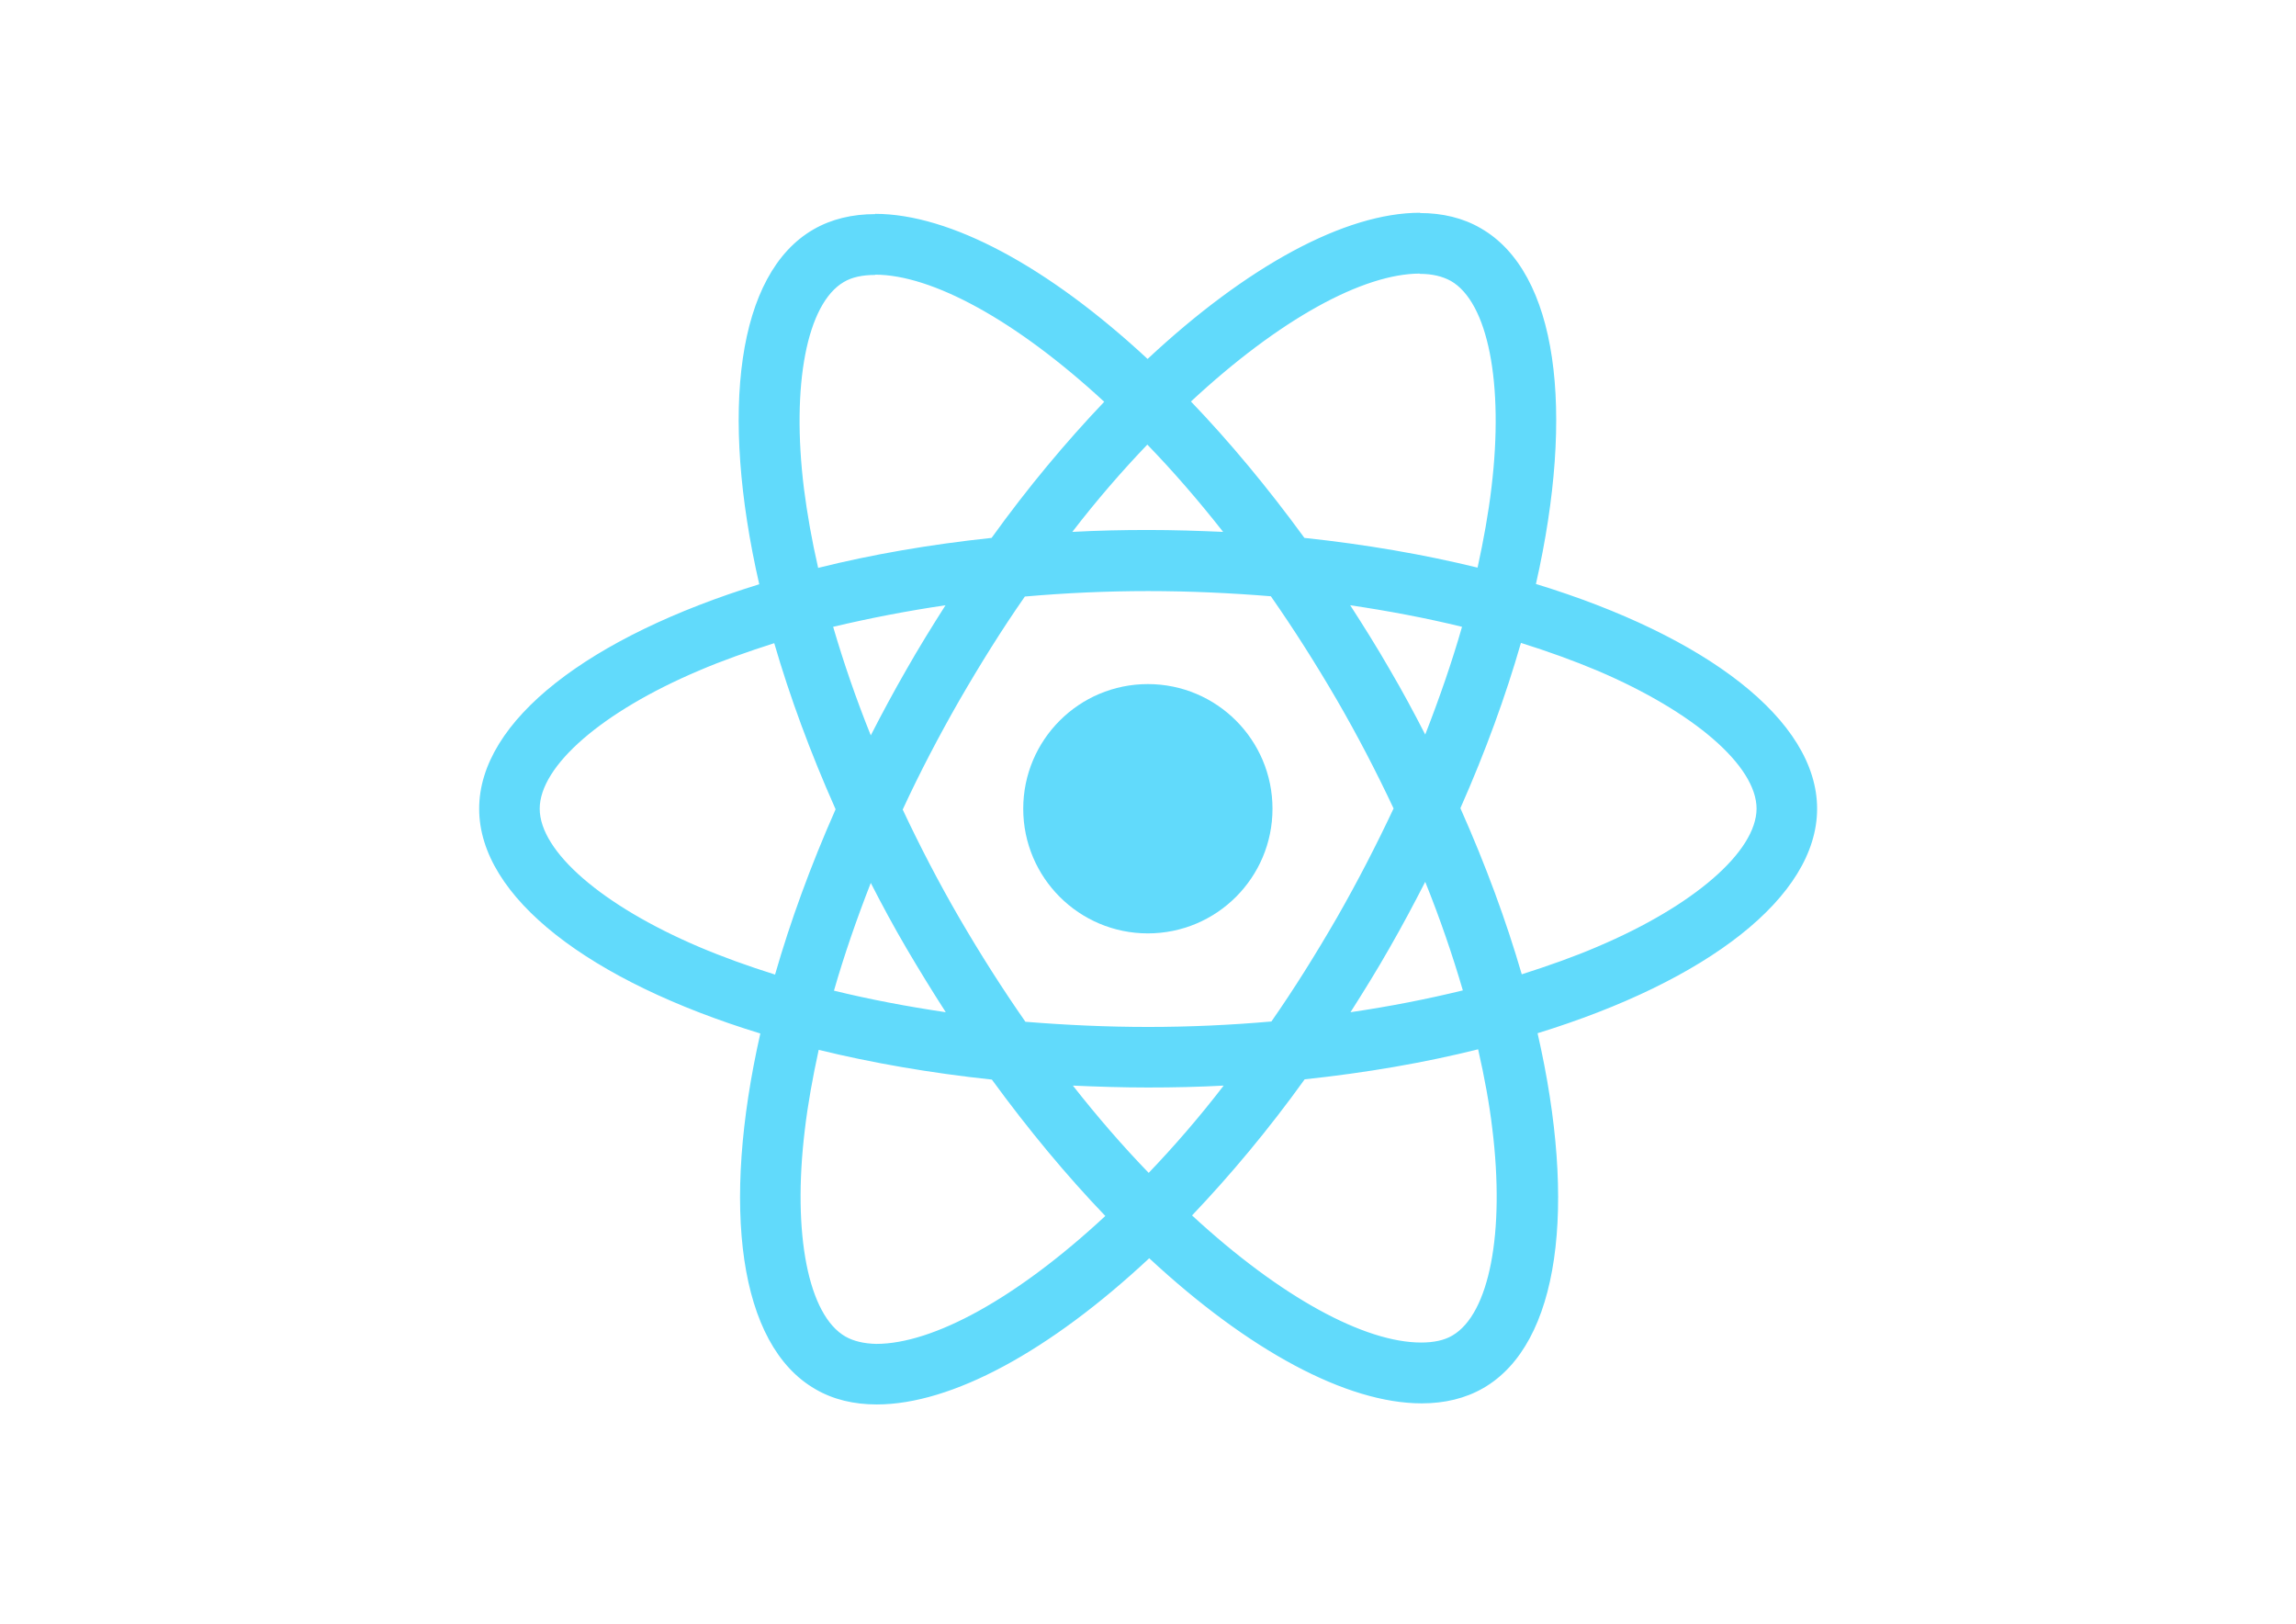
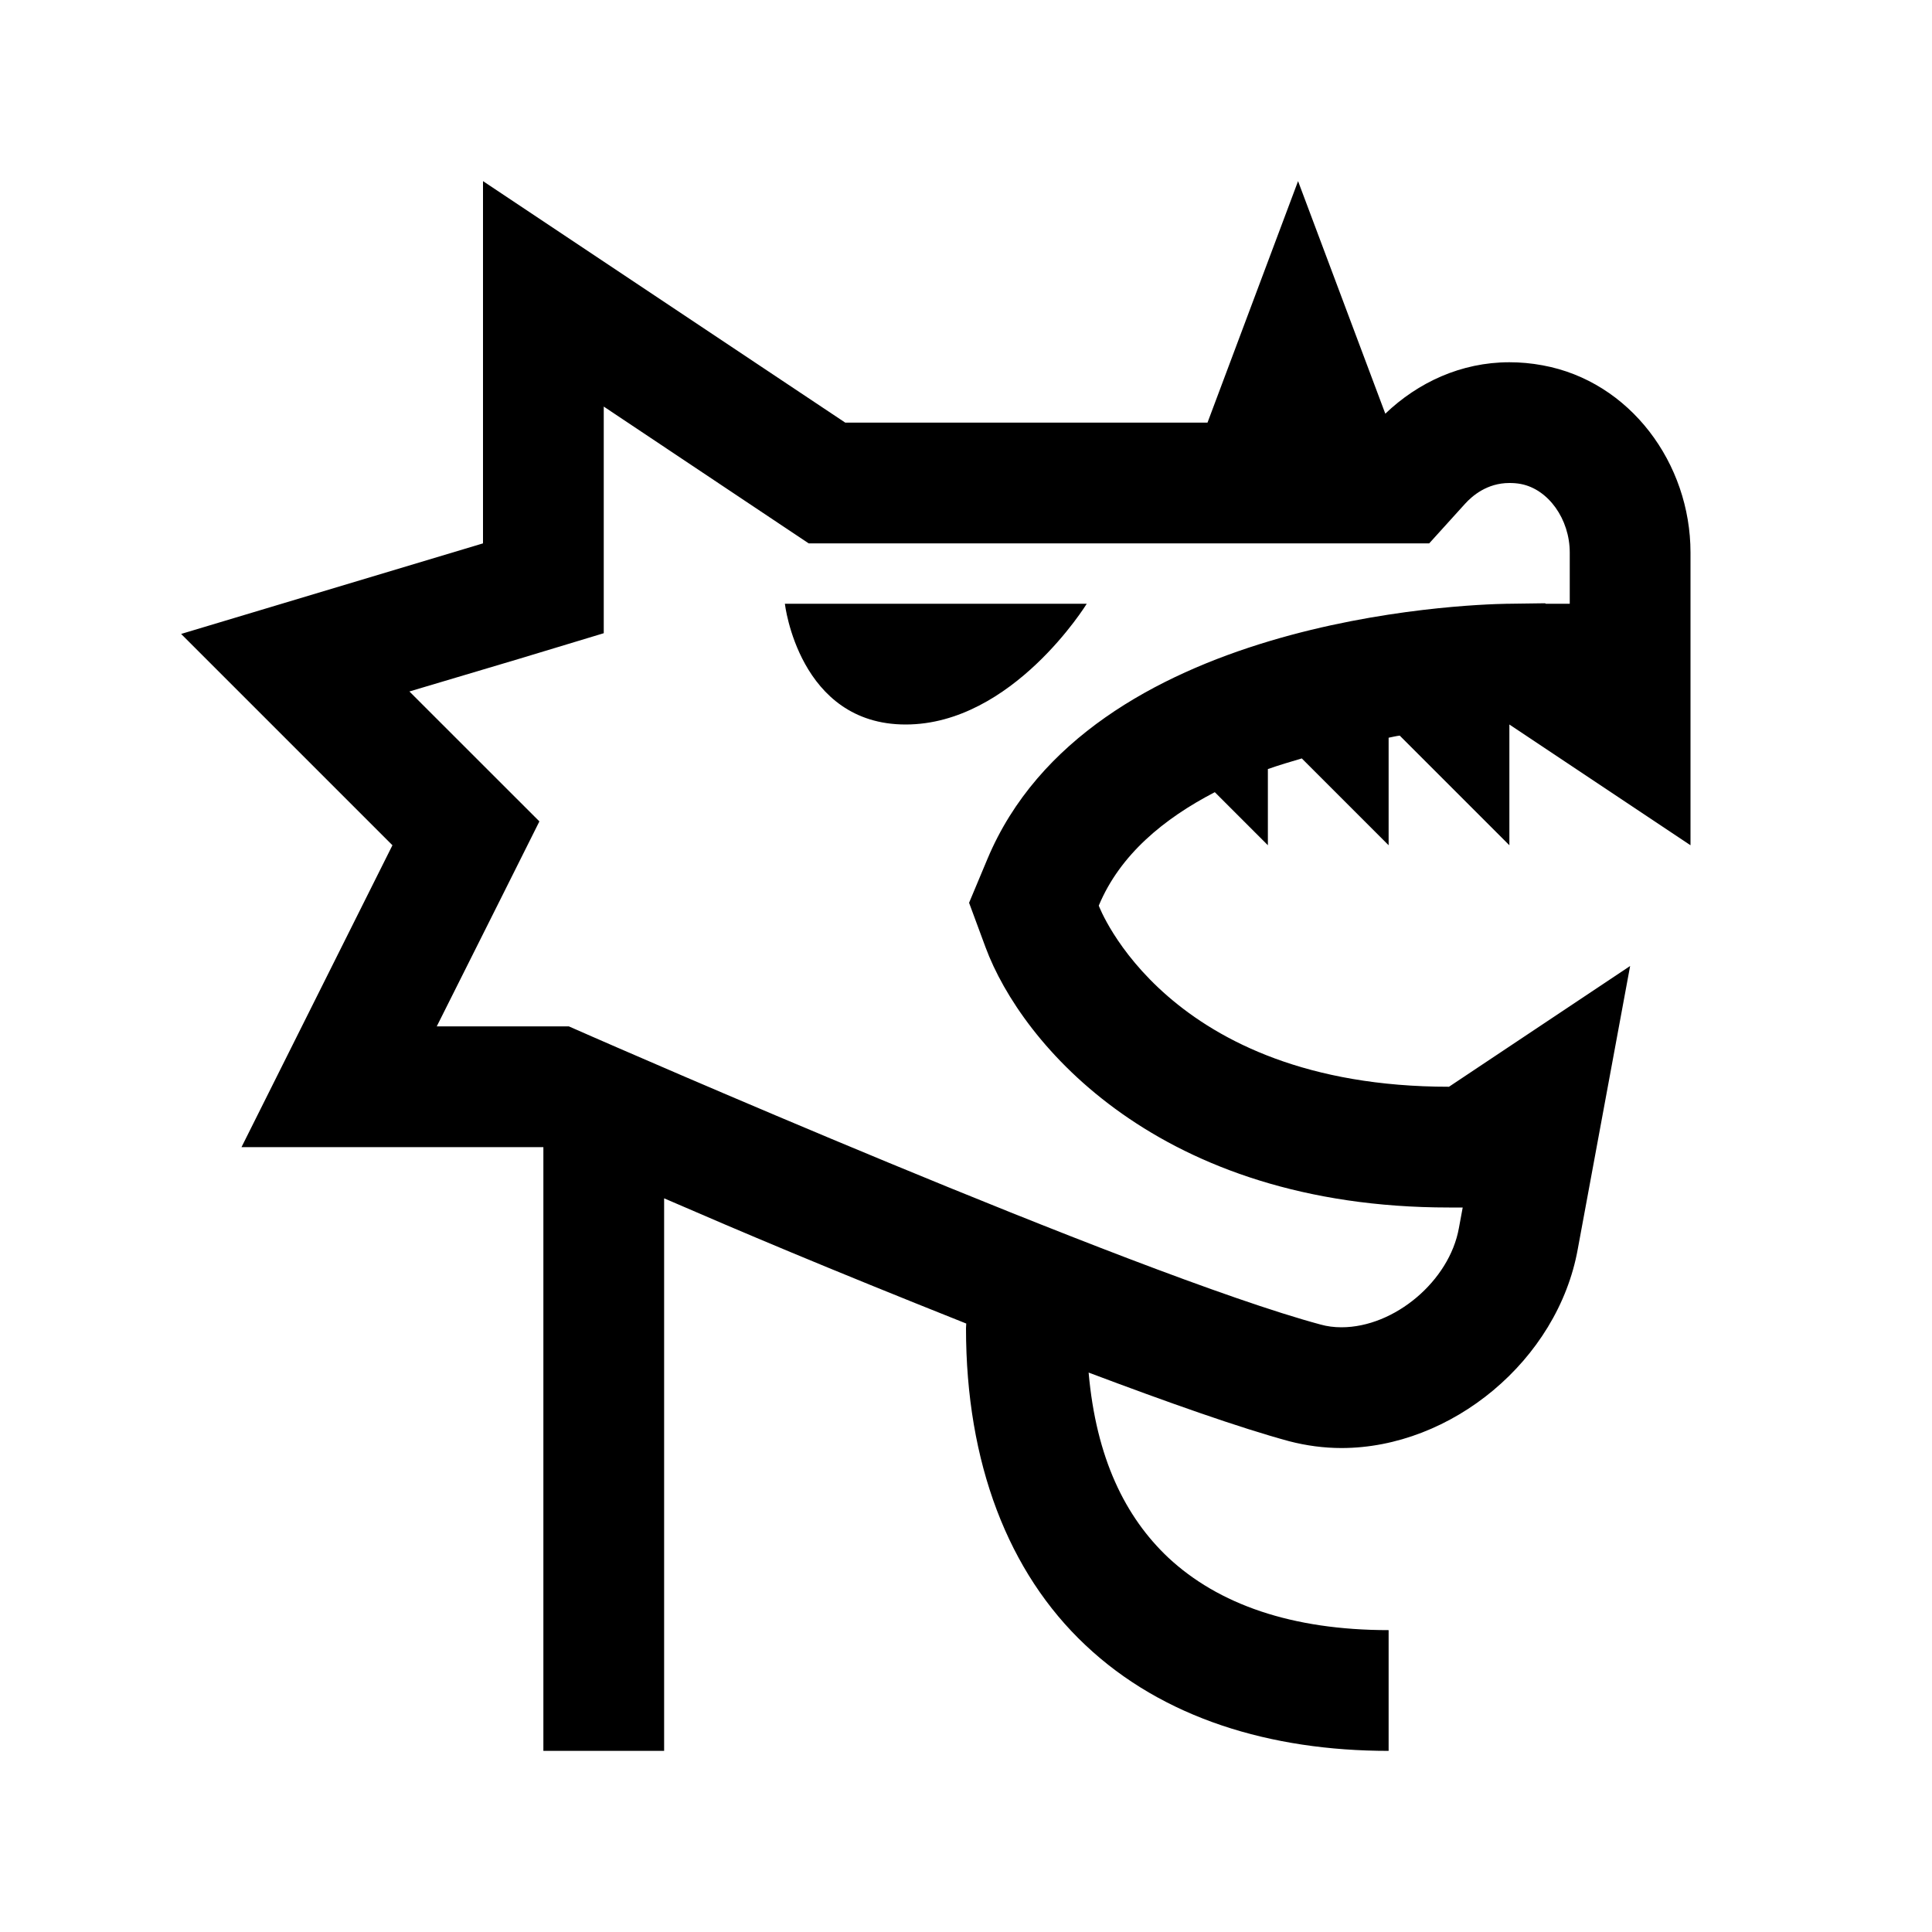
- <svg xmlns="http://www.w3.org/2000/svg" viewBox="0 0 841.9 595.3">
-   <g fill="#61DAFB">
-     <path d="M666.3 296.5c0-32.5-40.7-63.3-103.1-82.4 14.4-63.6 8-114.2-20.2-130.4-6.5-3.8-14.1-5.6-22.4-5.6v22.3c4.6 0 8.3.9 11.4 2.6 13.6 7.8 19.5 37.5 14.9 75.7-1.1 9.4-2.9 19.3-5.1 29.4-19.6-4.8-41-8.5-63.5-10.9-13.5-18.5-27.5-35.3-41.6-50 32.6-30.3 63.2-46.9 84-46.9V78c-27.5 0-63.5 19.6-99.9 53.6-36.4-33.8-72.4-53.2-99.9-53.2v22.3c20.7 0 51.4 16.5 84 46.6-14 14.7-28 31.4-41.3 49.9-22.6 2.4-44 6.1-63.6 11-2.3-10-4-19.7-5.2-29-4.7-38.2 1.1-67.9 14.6-75.8 3-1.8 6.9-2.6 11.5-2.6V78.5c-8.4 0-16 1.8-22.6 5.6-28.1 16.2-34.4 66.7-19.9 130.1-62.2 19.2-102.7 49.9-102.7 82.3 0 32.5 40.7 63.3 103.1 82.4-14.4 63.6-8 114.2 20.2 130.4 6.5 3.8 14.1 5.6 22.5 5.6 27.5 0 63.5-19.6 99.9-53.6 36.4 33.8 72.4 53.2 99.9 53.2 8.4 0 16-1.8 22.6-5.6 28.1-16.2 34.4-66.7 19.9-130.1 62-19.1 102.5-49.9 102.5-82.3zm-130.2-66.7c-3.7 12.9-8.3 26.2-13.5 39.5-4.1-8-8.4-16-13.1-24-4.6-8-9.5-15.8-14.4-23.4 14.2 2.1 27.9 4.7 41 7.9zm-45.8 106.5c-7.8 13.5-15.8 26.3-24.1 38.2-14.9 1.3-30 2-45.2 2-15.1 0-30.2-.7-45-1.9-8.3-11.9-16.4-24.6-24.2-38-7.6-13.1-14.5-26.4-20.8-39.8 6.2-13.4 13.2-26.8 20.7-39.9 7.8-13.5 15.8-26.3 24.1-38.2 14.9-1.3 30-2 45.2-2 15.1 0 30.2.7 45 1.9 8.3 11.9 16.4 24.6 24.2 38 7.6 13.1 14.5 26.4 20.8 39.8-6.3 13.4-13.2 26.8-20.7 39.9zm32.3-13c5.4 13.4 10 26.8 13.8 39.8-13.1 3.2-26.9 5.9-41.2 8 4.9-7.7 9.8-15.6 14.4-23.7 4.6-8 8.9-16.1 13-24.1zM421.2 430c-9.3-9.6-18.6-20.3-27.8-32 9 .4 18.2.7 27.5.7 9.4 0 18.7-.2 27.8-.7-9 11.7-18.3 22.4-27.5 32zm-74.4-58.9c-14.2-2.1-27.9-4.7-41-7.9 3.7-12.9 8.3-26.2 13.5-39.5 4.1 8 8.4 16 13.1 24 4.7 8 9.5 15.8 14.4 23.4zM420.7 163c9.3 9.6 18.6 20.3 27.8 32-9-.4-18.2-.7-27.5-.7-9.4 0-18.7.2-27.8.7 9-11.7 18.3-22.4 27.5-32zm-74 58.9c-4.9 7.7-9.8 15.6-14.4 23.7-4.6 8-8.9 16-13 24-5.4-13.4-10-26.8-13.8-39.8 13.1-3.1 26.9-5.8 41.2-7.9zm-90.5 125.2c-35.4-15.1-58.3-34.9-58.3-50.6 0-15.7 22.9-35.6 58.3-50.6 8.6-3.7 18-7 27.7-10.1 5.7 19.6 13.2 40 22.5 60.9-9.2 20.8-16.6 41.1-22.2 60.6-9.9-3.1-19.3-6.5-28-10.2zM310 490c-13.6-7.8-19.5-37.5-14.9-75.7 1.1-9.4 2.9-19.3 5.1-29.4 19.6 4.8 41 8.5 63.5 10.9 13.5 18.5 27.5 35.3 41.6 50-32.6 30.3-63.2 46.9-84 46.9-4.5-.1-8.3-1-11.3-2.7zm237.2-76.2c4.7 38.2-1.1 67.9-14.6 75.8-3 1.8-6.9 2.6-11.5 2.6-20.7 0-51.4-16.5-84-46.6 14-14.7 28-31.4 41.3-49.9 22.6-2.4 44-6.1 63.6-11 2.3 10.1 4.1 19.8 5.2 29.1zm38.5-66.7c-8.6 3.7-18 7-27.7 10.1-5.7-19.6-13.2-40-22.5-60.9 9.2-20.8 16.6-41.1 22.2-60.6 9.9 3.1 19.3 6.5 28.1 10.2 35.4 15.1 58.3 34.9 58.3 50.6-.1 15.7-23 35.6-58.4 50.6zM320.8 78.4z" />
-     <circle cx="420.9" cy="296.5" r="45.7" />
-     <path d="M520.5 78.1z" />
+ <svg xmlns="http://www.w3.org/2000/svg" viewBox="0 0 32 32" version="1.1" fill="#000" id="svg_icon.primary" x="70" y="50" width="20" height="20">
+   <g id="surface1" fill="#000">
+     <path style=" " d="M 8 3 L 8 9 L 3 10.5 L 6.5 14 L 4 19 L 9 19 L 9 29 L 11 29 L 11 19.848 C 12.297 20.41 13.66 20.988 16.004 21.922 C 16.004 21.949 16 21.973 16 22 C 16 24.23 16.699 26.047 17.98 27.25 C 19.258 28.457 21.039 29 23 29 L 23 27 C 21.398 27 20.18 26.574 19.348 25.797 C 18.637 25.125 18.156 24.152 18.031 22.734 C 19.348 23.23 20.531 23.648 21.352 23.871 C 21.637 23.945 21.93 23.984 22.219 23.984 C 24.039 23.984 25.801 22.531 26.133 20.688 L 27 16 L 24 18 C 19.312 18 18.199 15 18.199 15 C 18.551 14.156 19.277 13.559 20.121 13.121 L 21 14 L 21 12.738 C 21.188 12.672 21.375 12.617 21.562 12.562 L 23 14 L 23 12.219 C 23.059 12.207 23.125 12.191 23.184 12.184 L 25 14 L 25 12 L 28 14 L 28 9.152 C 28 7.676 27 6.316 25.551 6.051 C 25.363 6.016 25.18 6 25 6 C 24.199 6 23.484 6.336 22.945 6.852 L 21.5 3 L 20 7 L 14 7 Z M 10 6.734 L 12.891 8.664 L 13.395 9 L 23.672 9 L 24.266 8.344 C 24.383 8.215 24.629 8 25 8 C 25.062 8 25.125 8.004 25.188 8.016 C 25.645 8.102 26 8.598 26 9.152 L 26 10 L 25.605 10 L 25.59 9.992 L 25 10 L 24.969 10 C 24.262 10.012 18.031 10.23 16.355 14.227 L 16.051 14.953 L 16.324 15.691 C 16.918 17.293 19.199 20 24 20 L 24.227 20 L 24.164 20.34 C 24.008 21.215 23.098 21.984 22.219 21.984 C 22.098 21.984 21.98 21.969 21.871 21.938 C 18.789 21.109 9.895 17.207 9.805 17.168 L 9.422 17 L 7.234 17 L 8.289 14.895 L 8.934 13.605 L 6.781 11.453 L 8.578 10.918 L 10 10.488 Z M 13 10 C 13 10 13.23 12 15 12 C 16.77 12 18 10 18 10 Z " fill="#000" />
  </g>
</svg>
